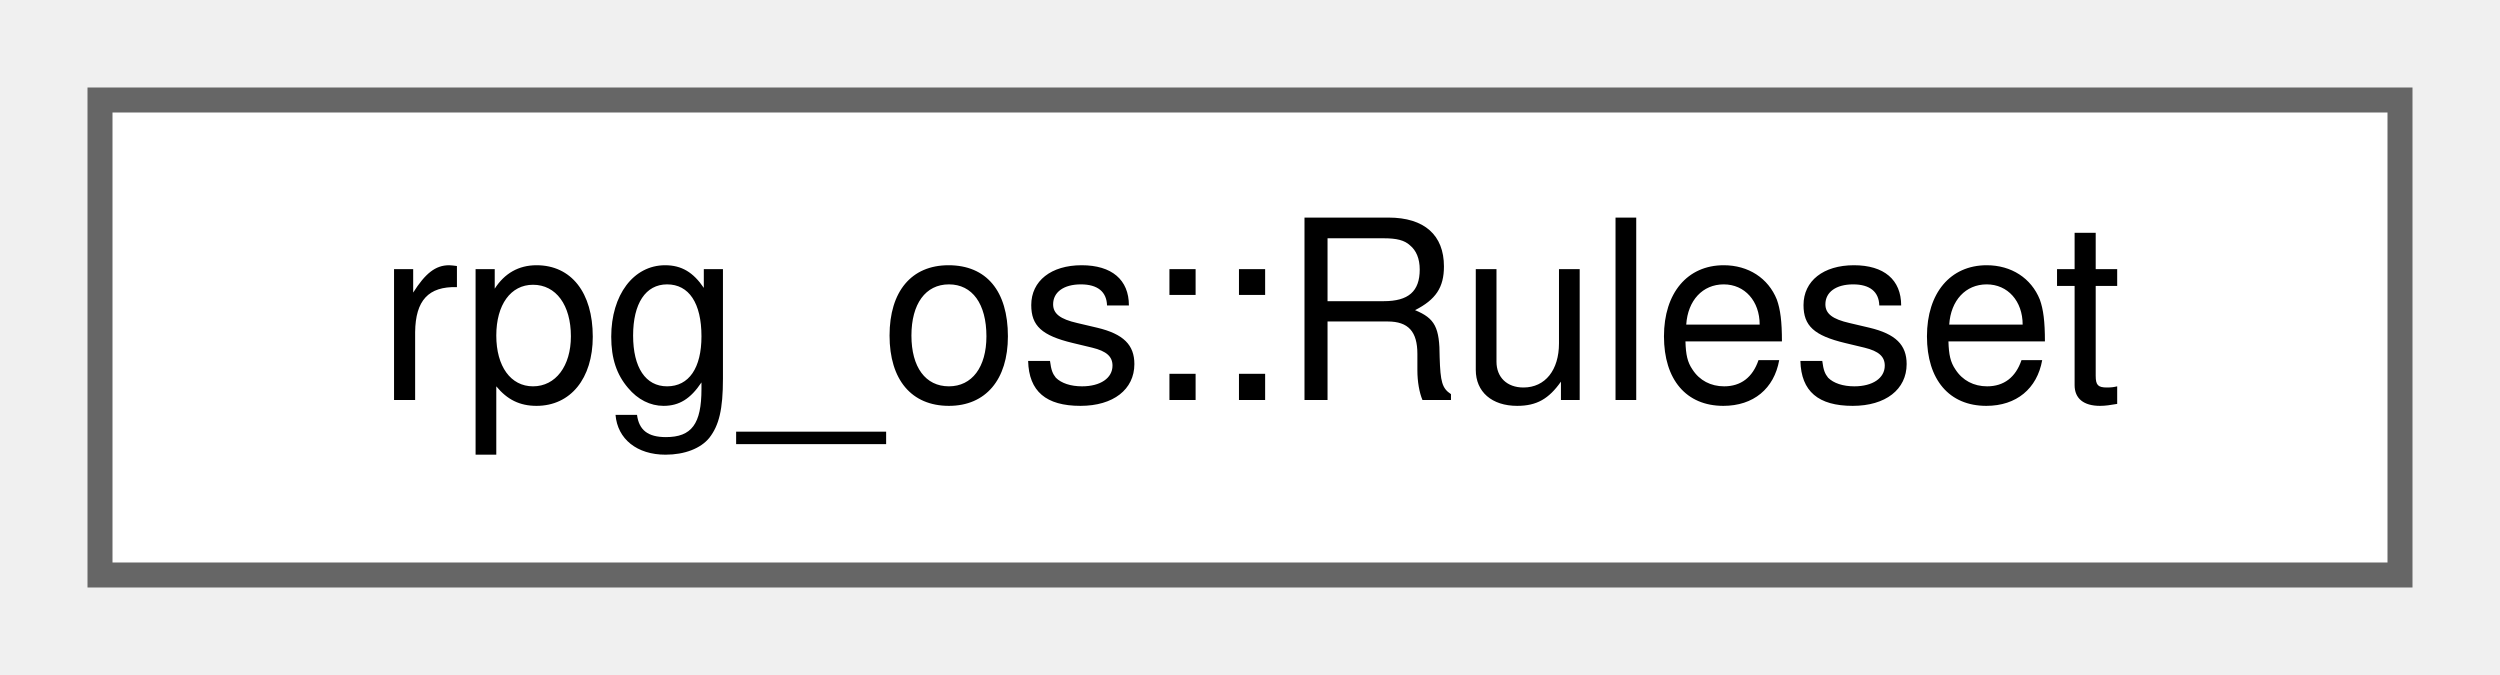
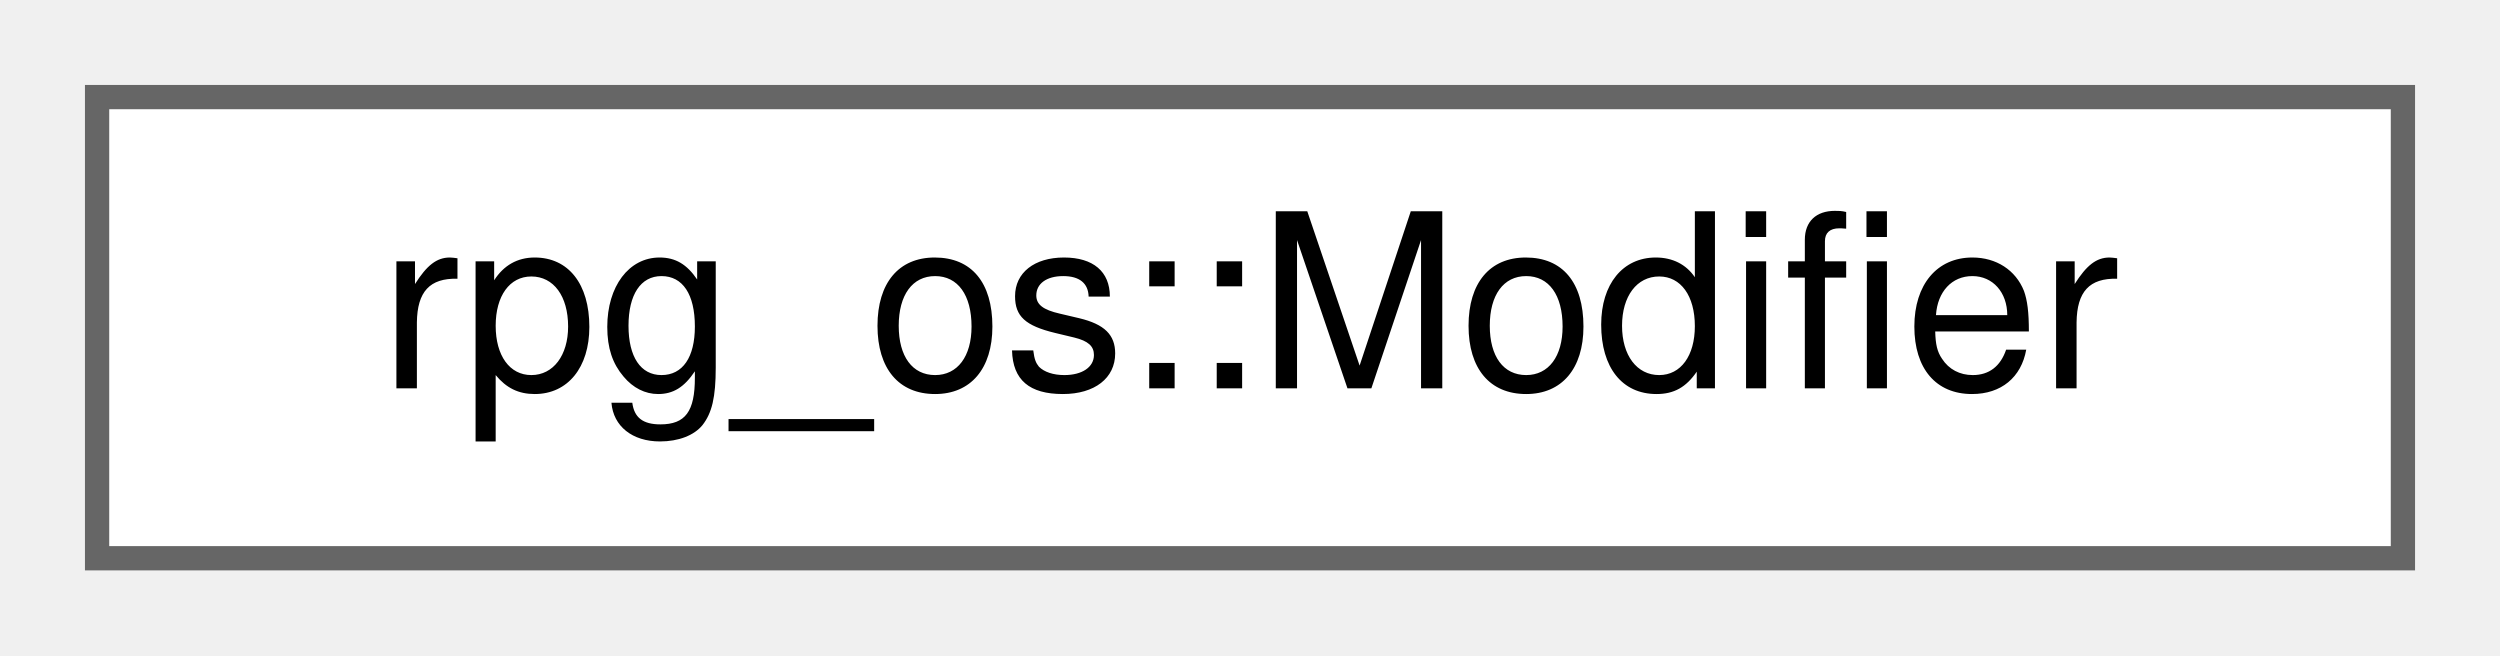
- <svg xmlns="http://www.w3.org/2000/svg" xmlns:xlink="http://www.w3.org/1999/xlink" width="100pt" height="27pt" viewBox="0.00 0.00 100.00 27.00">
+ <svg xmlns="http://www.w3.org/2000/svg" xmlns:xlink="http://www.w3.org/1999/xlink" width="103pt" height="27pt" viewBox="0.00 0.00 103.00 27.00">
  <g id="graph0" class="graph" transform="scale(1 1) rotate(0) translate(4 23)">
    <g id="Node000000" class="node">
      <g id="a_Node000000">
-         <a xlink:href="classrpg__os_1_1Ruleset.html" target="_top" xlink:title=" ">
-           <polygon fill="white" stroke="#666666" points="92,-19 0,-19 0,0 92,0 92,-19" />
-           <text text-anchor="middle" x="46" y="-7" font-family="Helvetica,sans-Serif" font-size="10.00">rpg_os::Ruleset</text>
+         <a xlink:href="structrpg__os_1_1Modifier.html" target="_top" xlink:title=" ">
+           <polygon fill="white" stroke="#666666" points="95,-19 0,-19 0,0 95,0 95,-19" />
+           <text text-anchor="middle" x="47.5" y="-7" font-family="Helvetica,sans-Serif" font-size="10.00">rpg_os::Modifier</text>
        </a>
      </g>
    </g>
  </g>
</svg>
